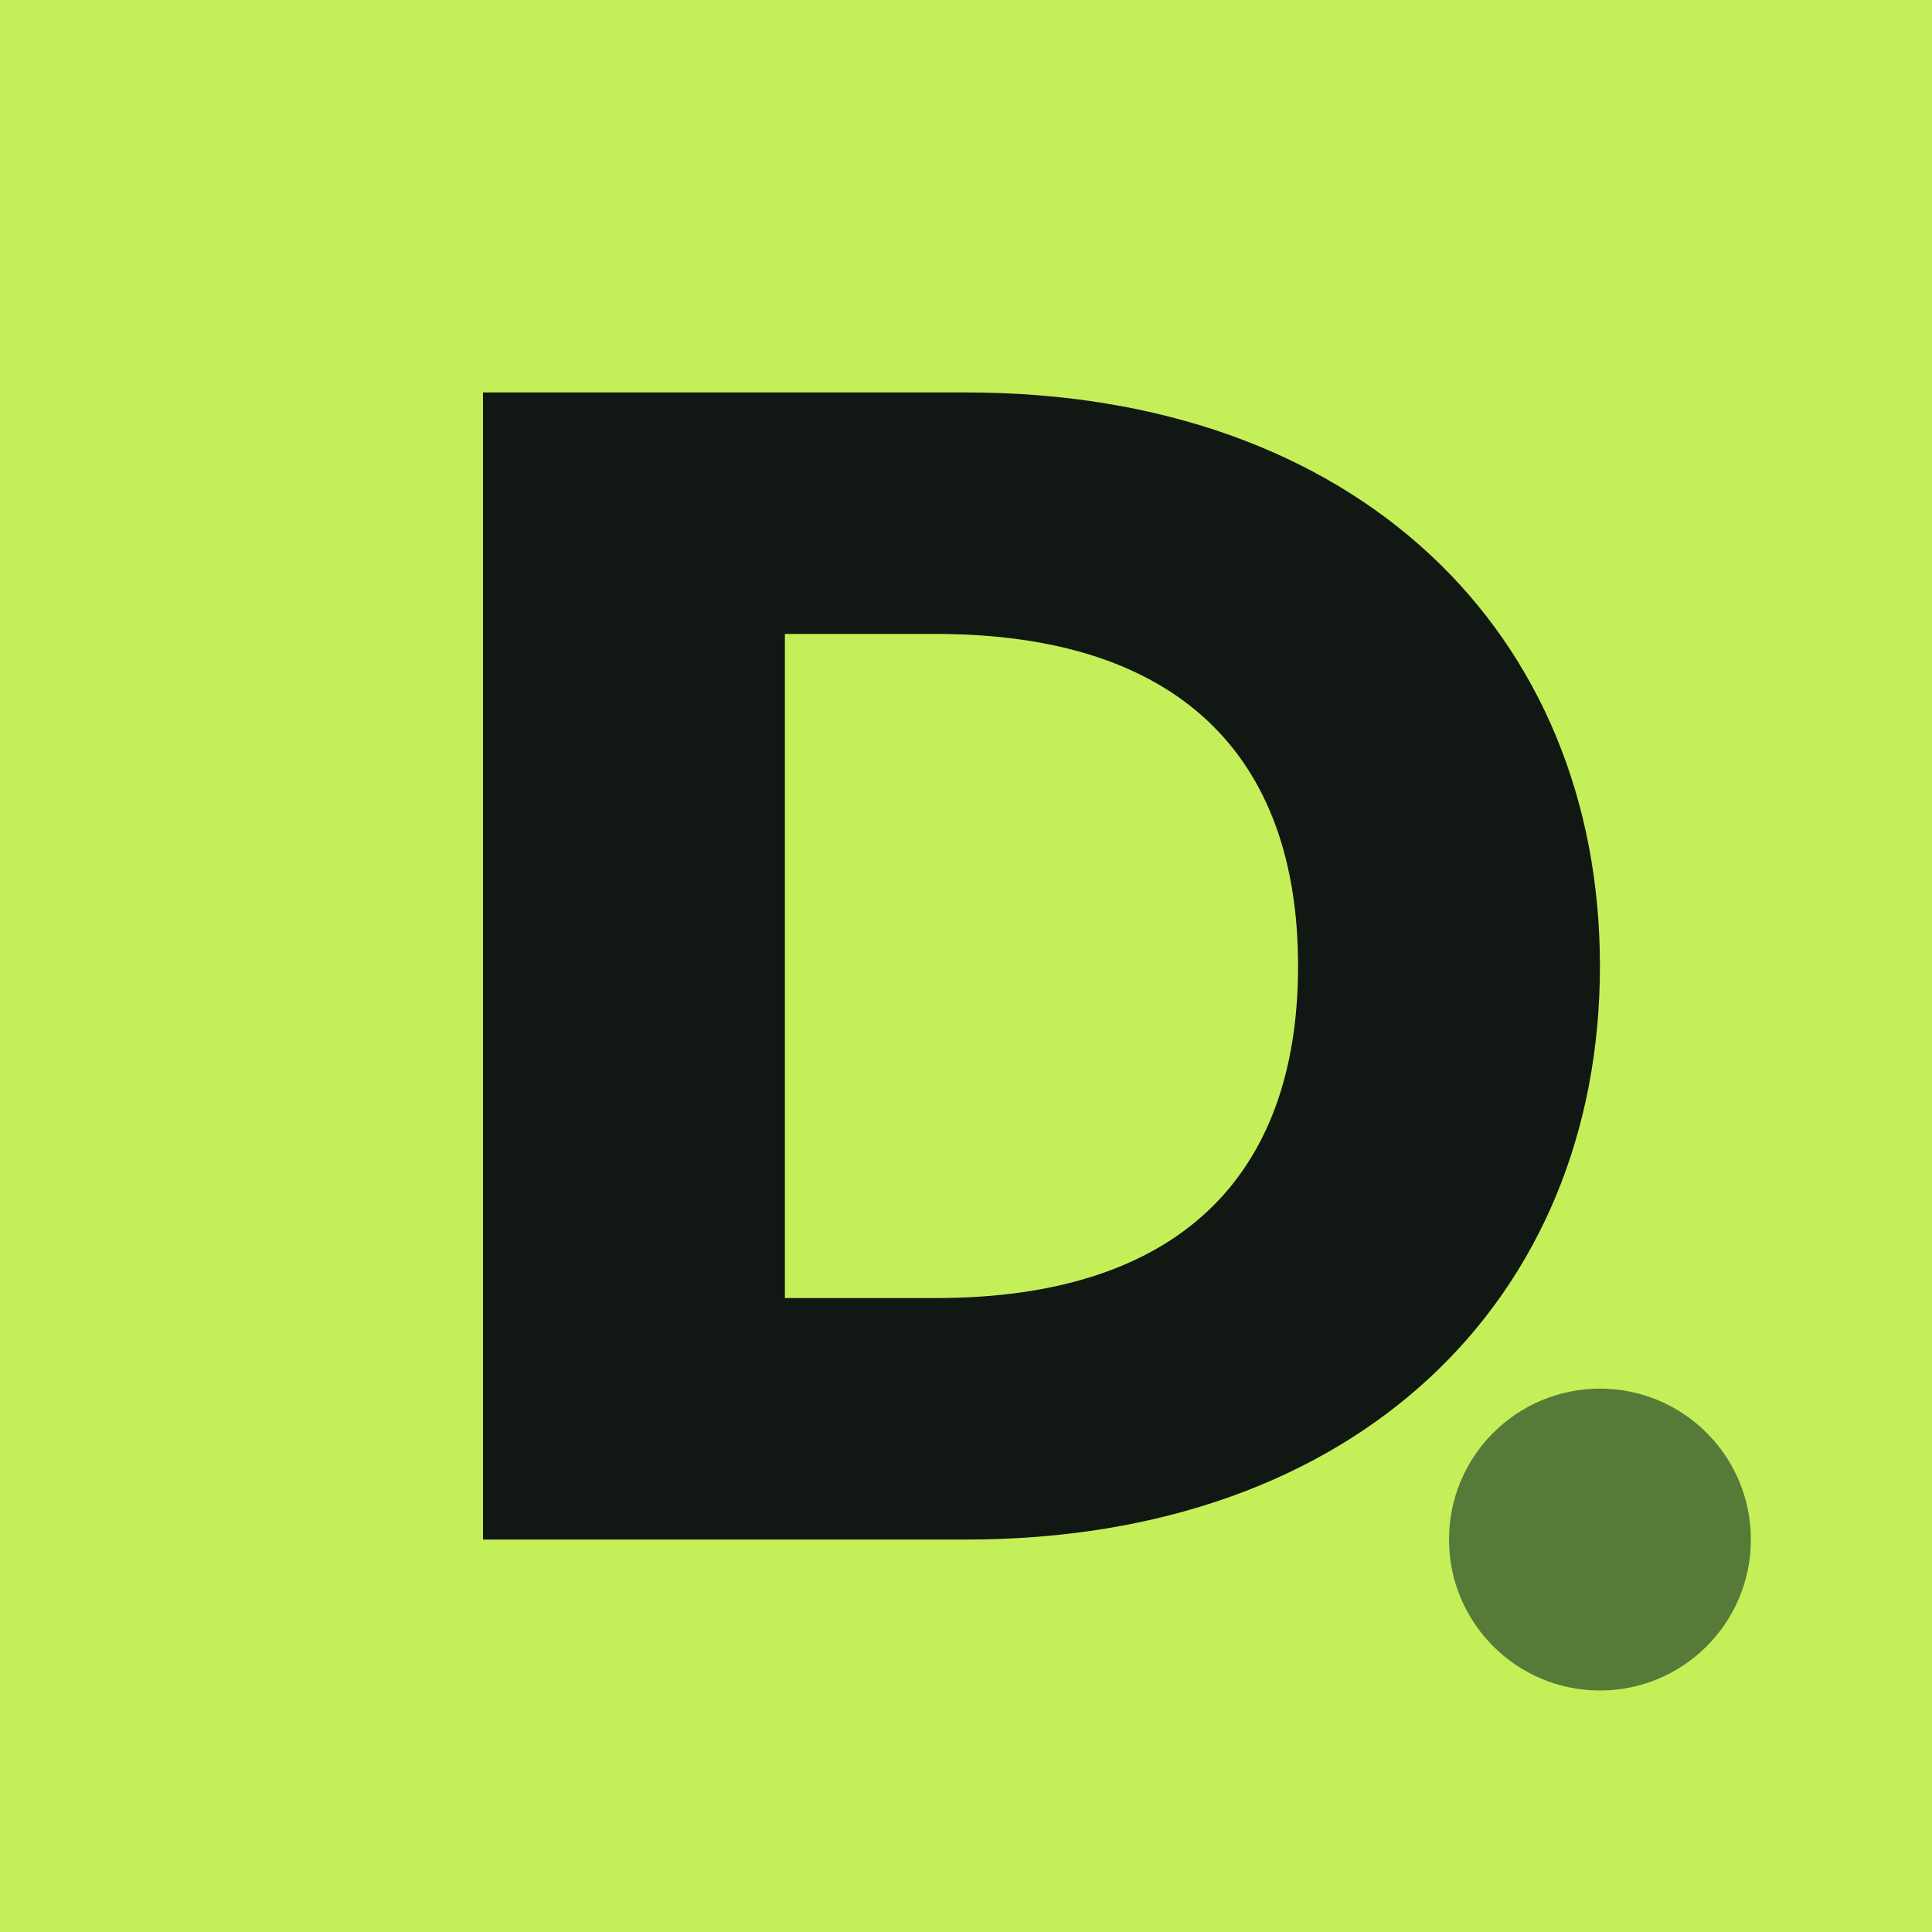
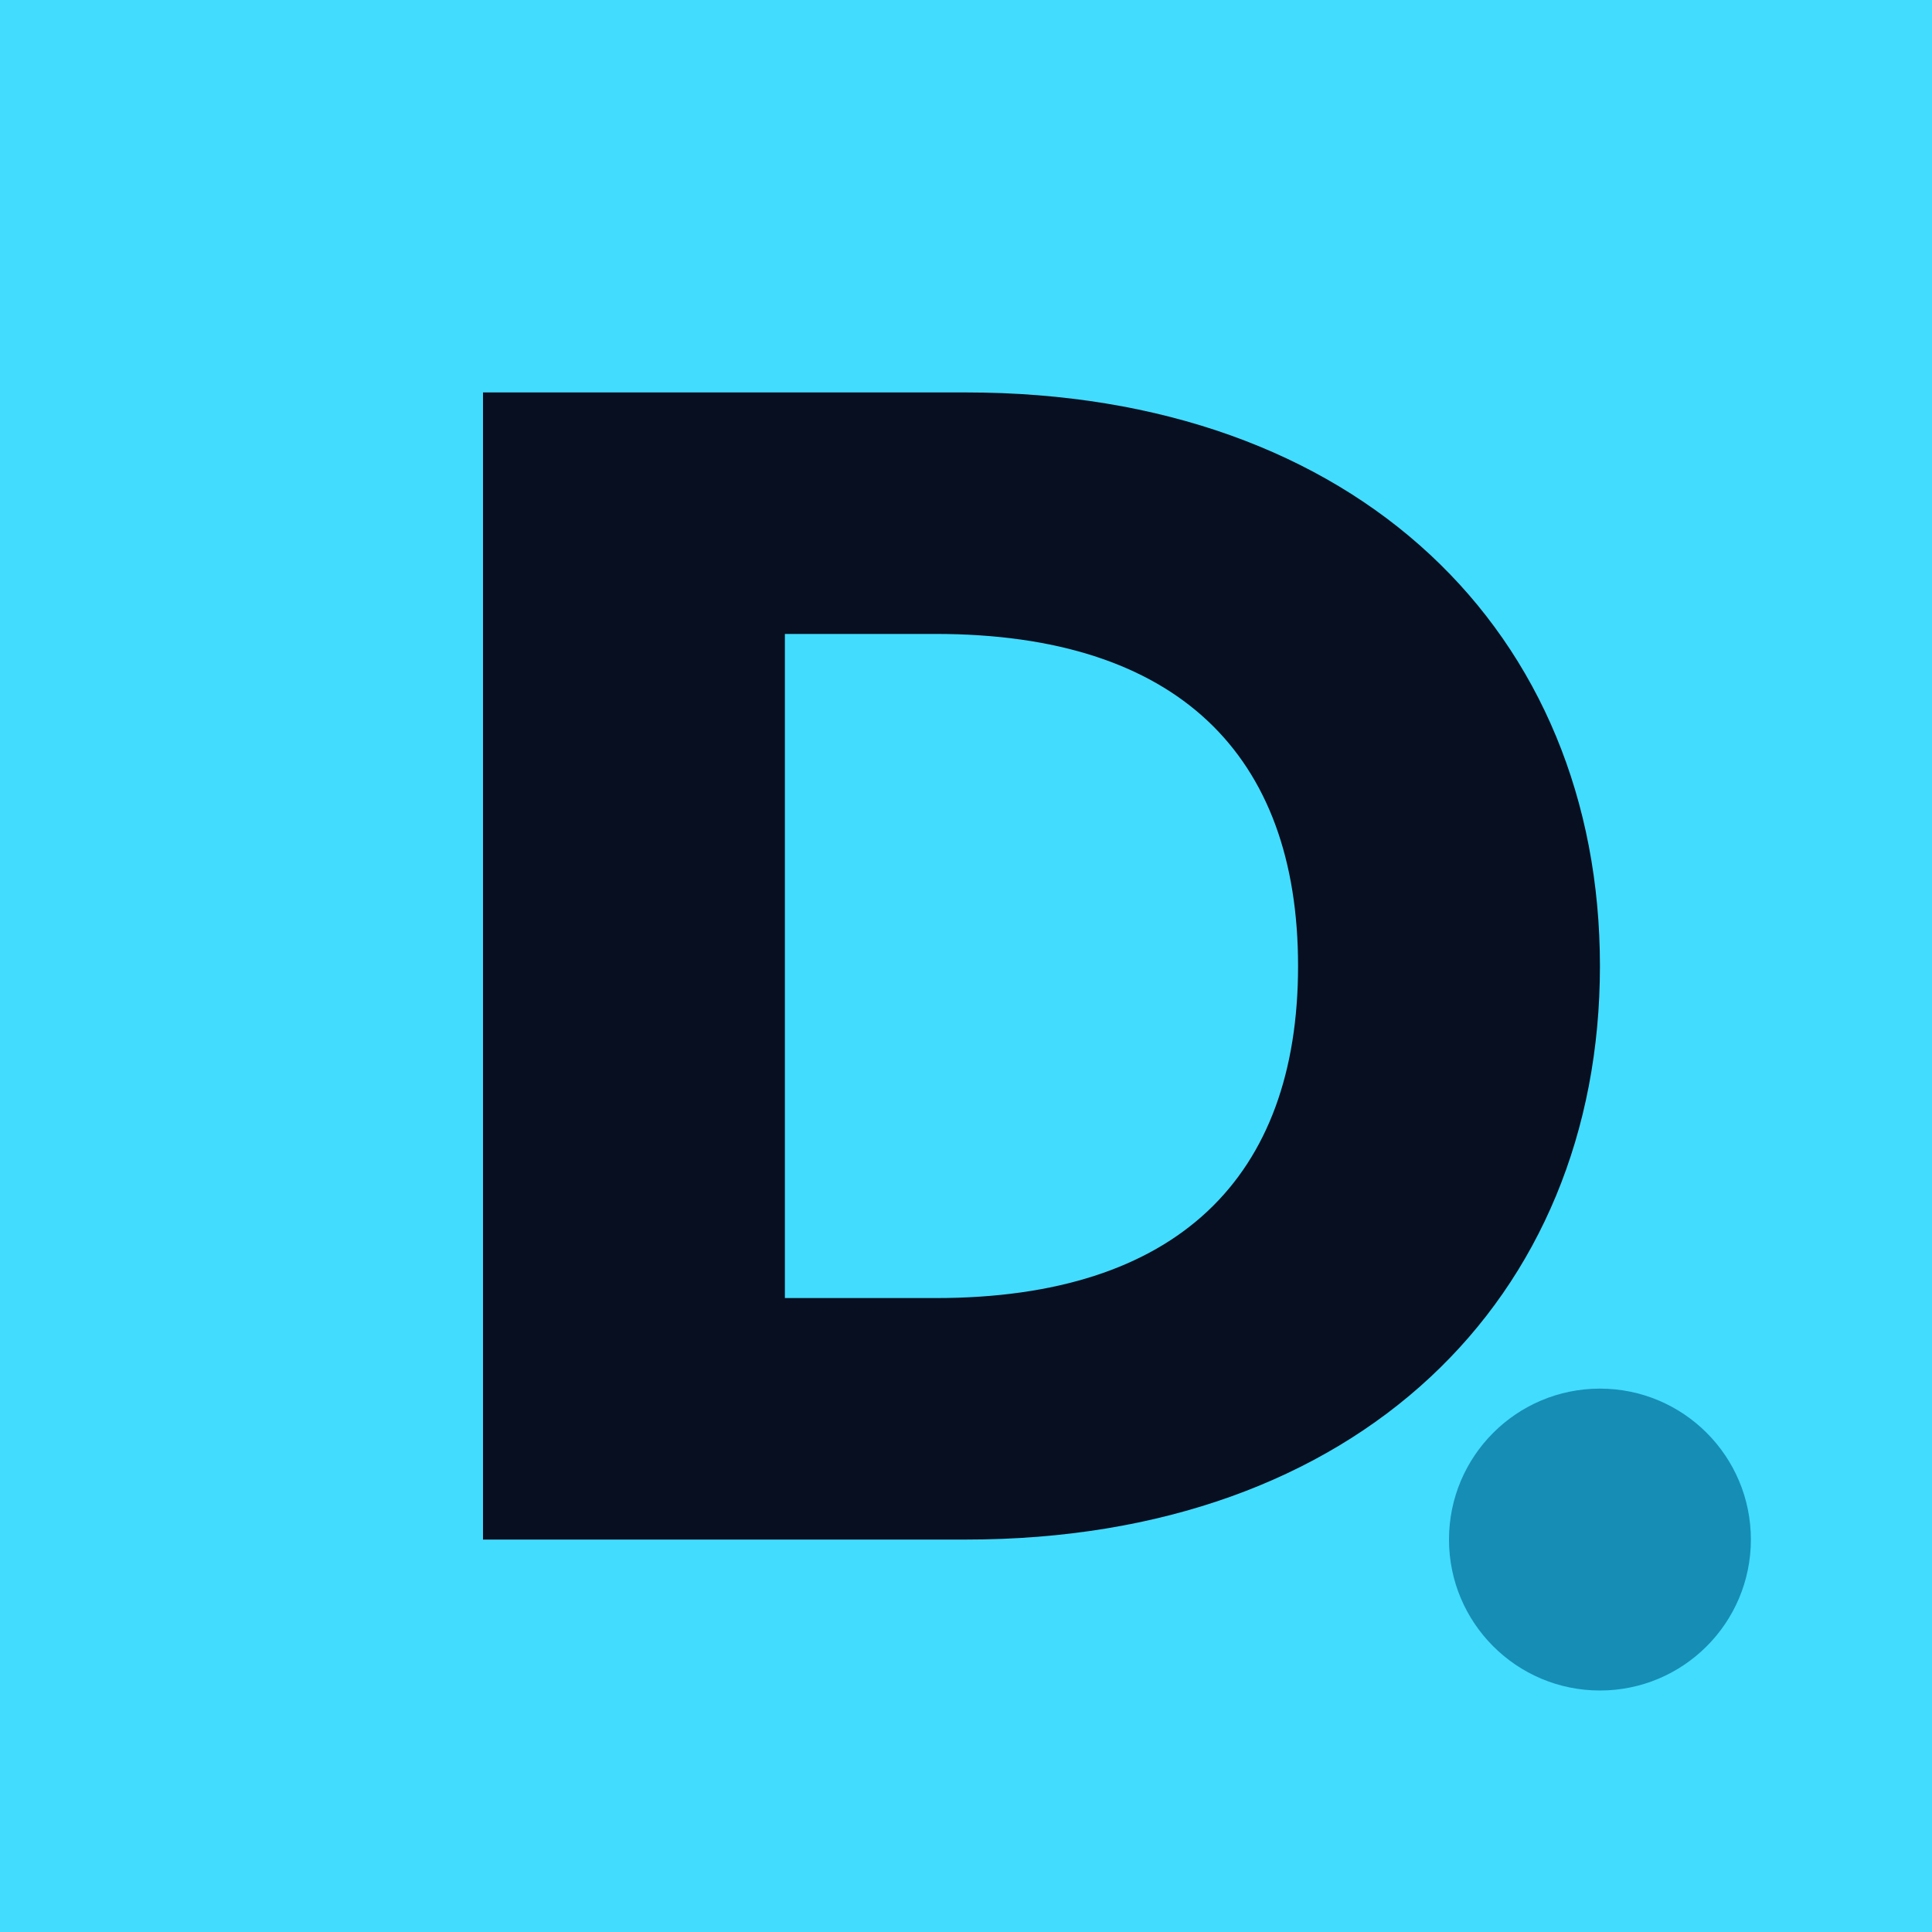
<svg xmlns="http://www.w3.org/2000/svg" viewBox="0 0 64 64">
-   <rect width="64" height="64" fill="#c5ef59" />
-   <path d="M16 13h16c13 0 21 8 21 19s-8 19-21 19H16zm15 30c8 0 12-4 12-11s-4-11-12-11h-5v22z" fill="#111713" />
-   <circle cx="53" cy="51" r="5" fill="#567b39" />
+   <rect width="64" height="64" fill="#42dcff" />
+   <path d="M16 13h16c13 0 21 8 21 19s-8 19-21 19H16zm15 30c8 0 12-4 12-11s-4-11-12-11h-5v22z" fill="#080f20" />
+   <circle cx="53" cy="51" r="5" fill="#168db5" />
</svg>
